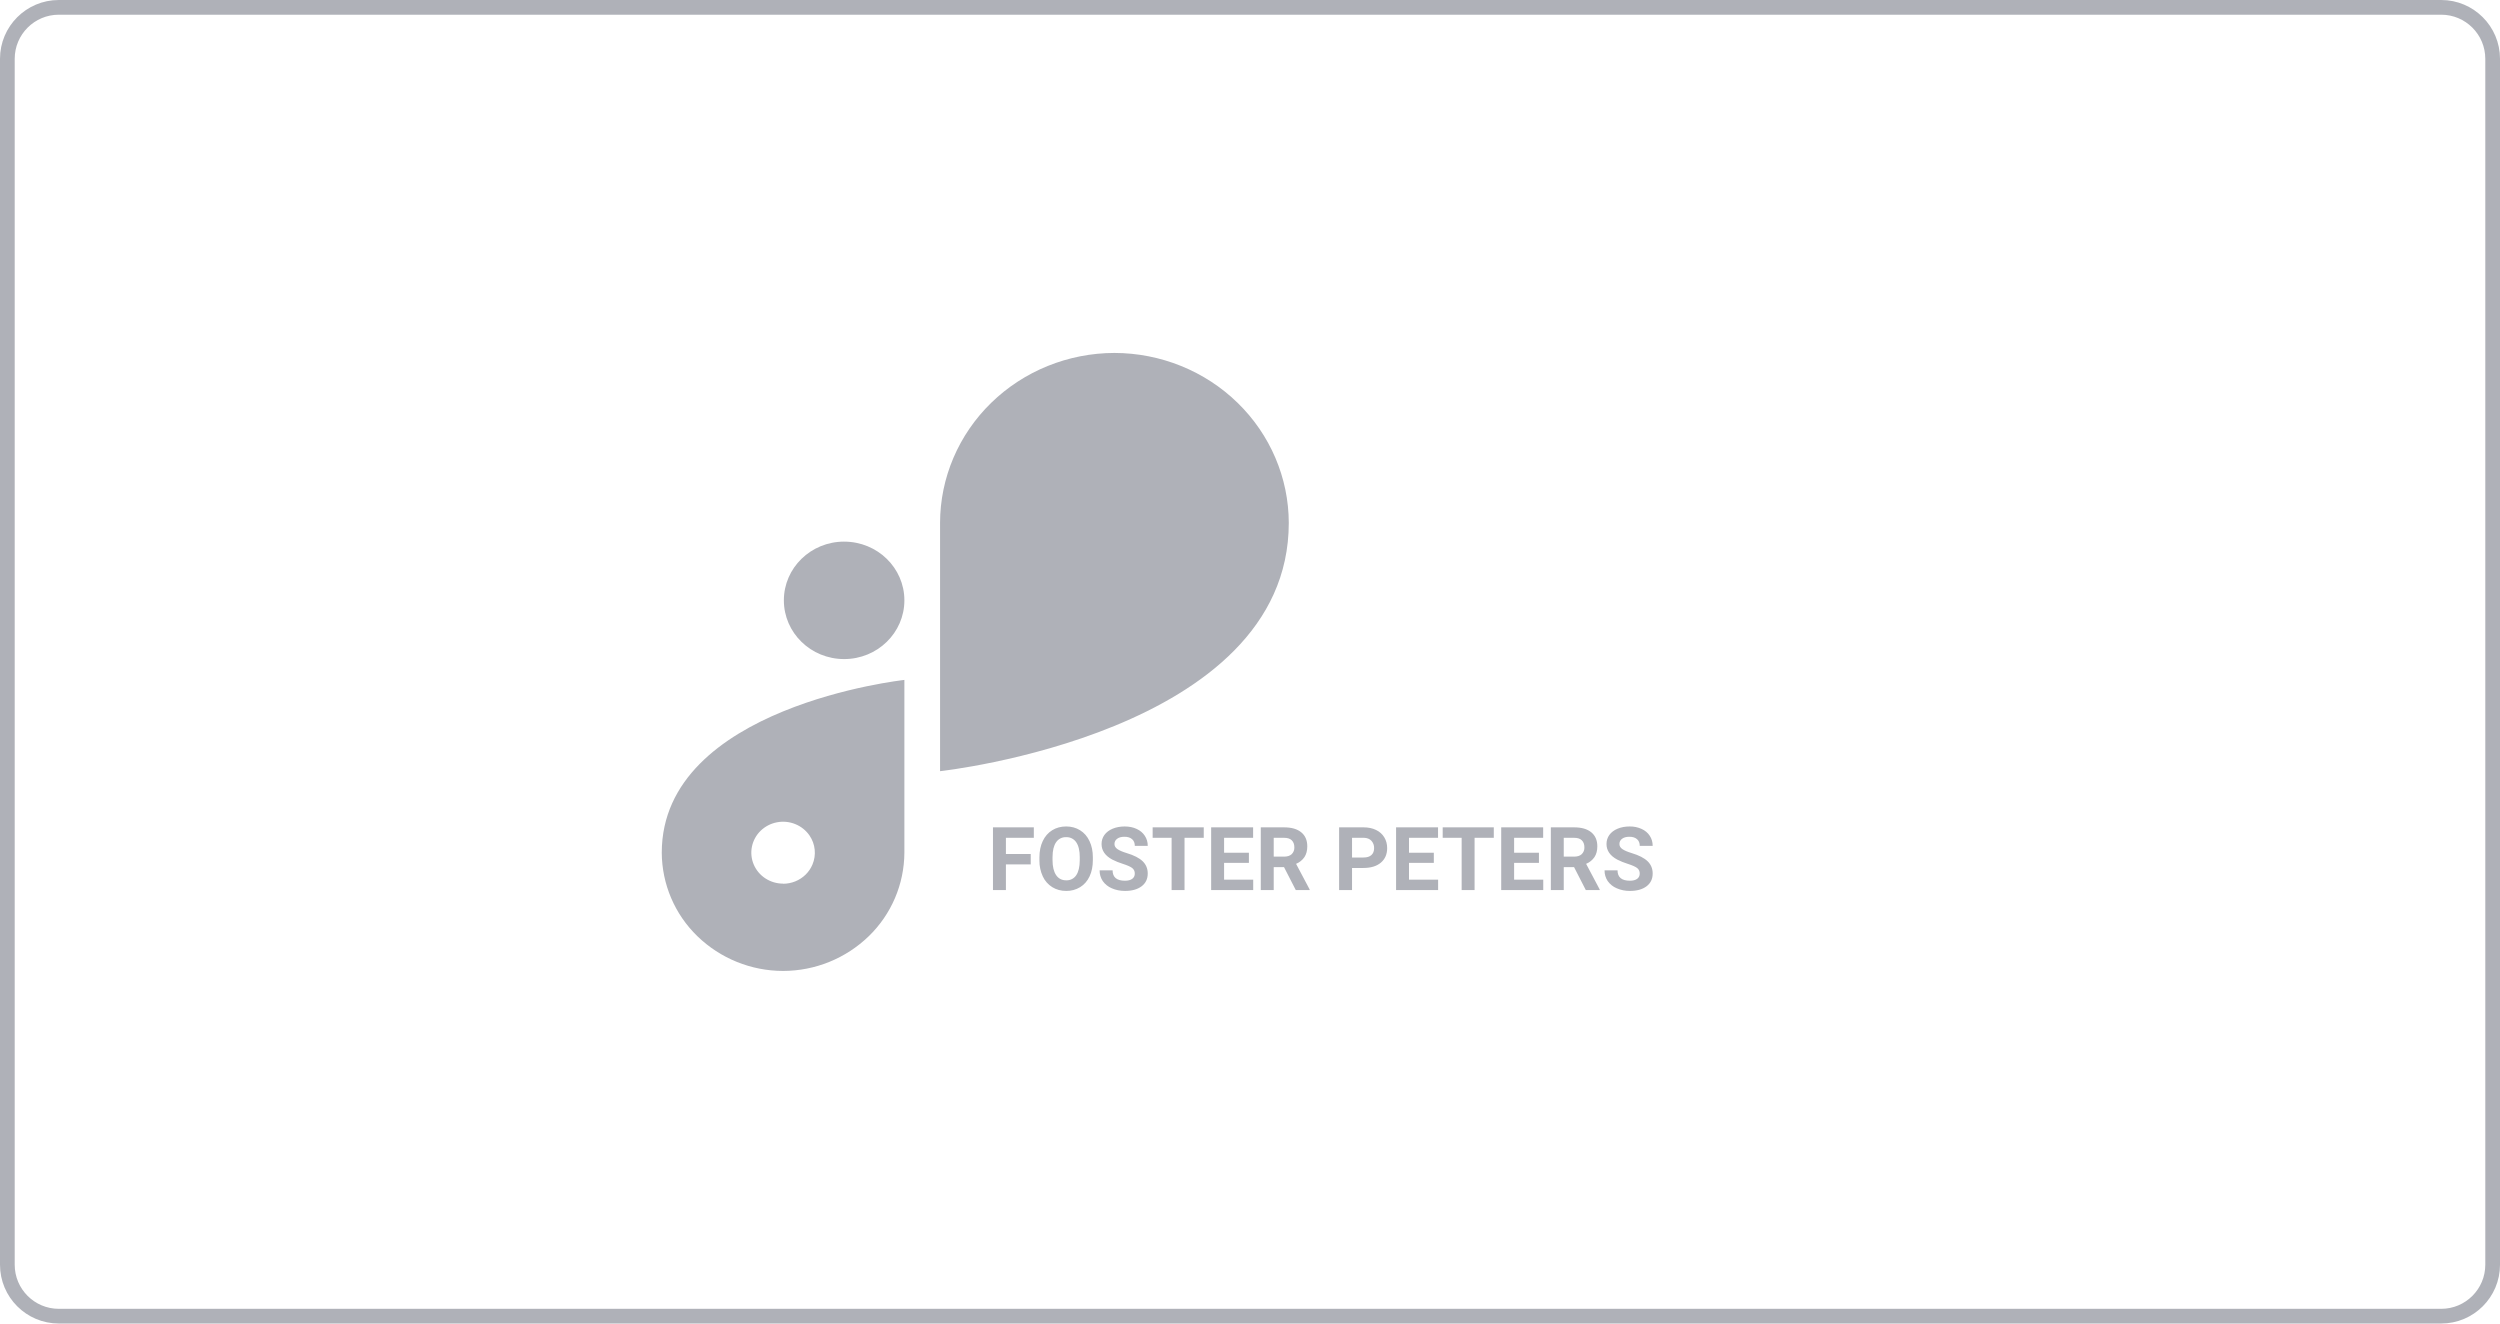
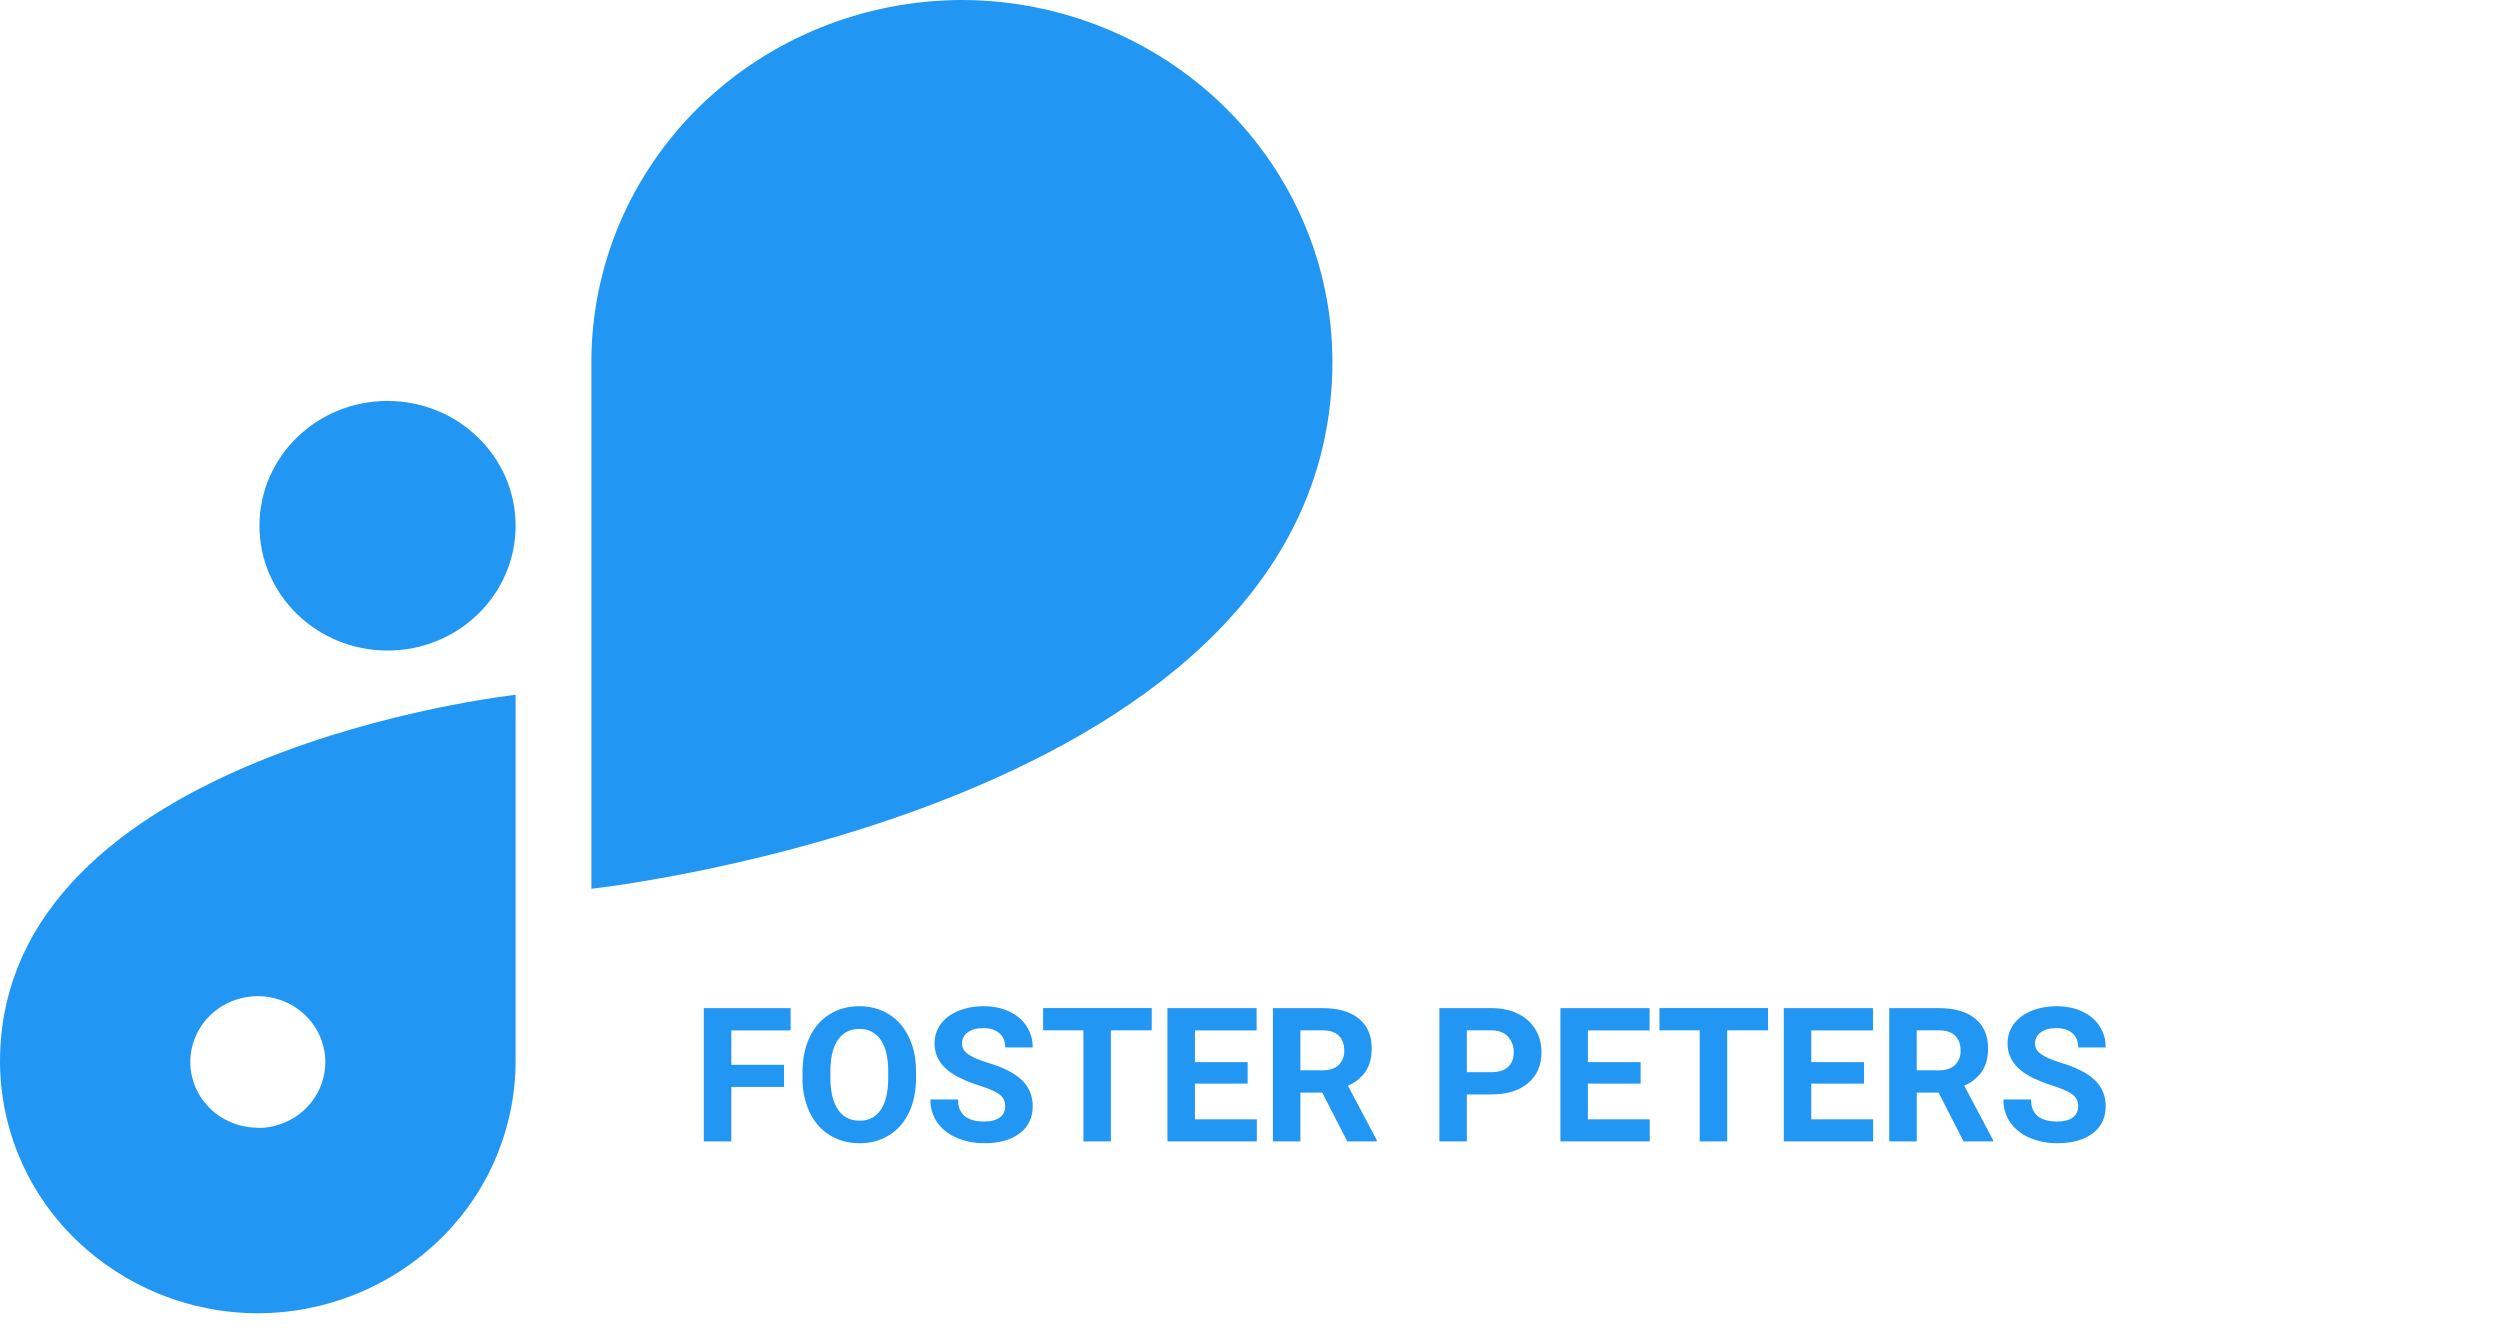
- <svg xmlns="http://www.w3.org/2000/svg" width="170" height="90" fill="none">
-   <rect x=".5" y=".5" width="169" height="89" rx="3.5" stroke="#AFB1B8" />
-   <path d="M57.402 36.83H57.4c-2.263 0-4.097 1.788-4.097 3.992v.003c0 2.204 1.834 3.992 4.097 3.992h.002c2.262 0 4.096-1.788 4.096-3.992v-.003c0-2.204-1.834-3.991-4.096-3.991zM87.637 35.554c-.007-3.062-1.258-5.997-3.48-8.162-2.22-2.165-5.232-3.385-8.374-3.392-3.143.006-6.156 1.225-8.379 3.39-2.223 2.166-3.474 5.102-3.48 8.164V52.44s23.71-2.573 23.713-16.883v-.003zM45 57.982a7.96 7.96 0 002.422 5.68 8.384 8.384 0 005.827 2.362 8.384 8.384 0 005.826-2.361 7.96 7.96 0 002.423-5.678v-11.75S45 48.029 45 57.983zm8.25 2.105a2.2 2.2 0 01-1.2-.354 2.117 2.117 0 01-.796-.945 2.056 2.056 0 01-.123-1.216 2.09 2.09 0 01.59-1.078 2.179 2.179 0 011.107-.576c.419-.082.853-.04 1.248.12.395.159.732.429.97.775a2.068 2.068 0 01.201 1.977c-.108.257-.267.49-.467.686-.201.196-.44.352-.702.458a2.21 2.21 0 01-.829.161v-.008zM70.09 58.781h-1.688v1.743h-.88V56.26H70.3v.712h-1.898v1.101h1.687v.71zm4.224-.293c0 .42-.074.788-.223 1.105-.148.316-.361.56-.638.732a1.755 1.755 0 01-.95.258c-.353 0-.668-.085-.946-.255a1.695 1.695 0 01-.644-.726 2.511 2.511 0 01-.232-1.09V58.3c0-.42.075-.79.226-1.108.152-.32.366-.565.641-.735.278-.172.594-.258.95-.258.355 0 .67.086.946.258.277.17.491.415.641.735.153.319.229.687.229 1.105v.19zm-.89-.193c0-.447-.08-.787-.24-1.02a.783.783 0 00-.686-.348.782.782 0 00-.683.346c-.16.228-.241.564-.243 1.007v.208c0 .436.08.774.24 1.014.16.24.39.36.691.36a.775.775 0 00.68-.345c.158-.233.238-.57.24-1.014v-.208zm3.74 1.11a.447.447 0 00-.175-.38c-.117-.09-.328-.184-.633-.282a4.565 4.565 0 01-.724-.293c-.484-.262-.726-.614-.726-1.057 0-.23.064-.436.193-.616.131-.181.317-.323.56-.425.244-.101.517-.152.82-.152.305 0 .576.056.814.167.239.11.423.265.554.466.133.201.2.43.2.686h-.88c0-.196-.061-.347-.184-.454-.123-.11-.296-.165-.519-.165-.215 0-.382.046-.5.138a.426.426 0 00-.18.358c0 .138.07.254.209.348.14.094.346.182.618.264.5.15.864.337 1.093.56.228.222.342.5.342.831 0 .37-.14.66-.419.87-.279.21-.655.314-1.127.314-.329 0-.627-.06-.897-.179a1.438 1.438 0 01-.618-.495 1.27 1.27 0 01-.211-.726h.882c0 .47.281.706.843.706.21 0 .373-.042.49-.126a.418.418 0 00.176-.358zm4.691-2.434h-1.307v3.553h-.879v-3.553H78.38v-.712h3.475v.712zm3.07 1.705h-1.687v1.142h1.98v.706h-2.86V56.26h2.854v.712h-1.974v1.016h1.687v.689zm2.388.287h-.7v1.561h-.88V56.26h1.586c.504 0 .892.112 1.166.337.273.224.41.542.41.952 0 .29-.063.534-.19.73a1.282 1.282 0 01-.572.462l.923 1.743v.041h-.943l-.8-1.561zm-.7-.712h.709c.22 0 .391-.056.513-.167a.607.607 0 00.181-.466c0-.201-.058-.36-.173-.474-.113-.116-.288-.173-.524-.173h-.706v1.28zm5.326.77v1.503h-.879V56.26h1.664c.32 0 .602.058.844.176.244.117.431.284.562.5.131.215.197.46.197.736 0 .418-.144.748-.431.99-.285.24-.68.36-1.186.36h-.771zm0-.711h.785c.233 0 .41-.055.53-.165.123-.109.185-.265.185-.468a.704.704 0 00-.185-.507c-.123-.129-.293-.195-.51-.2h-.805v1.34zm5.56.366h-1.687v1.142h1.98v.706h-2.859V56.26h2.854v.712h-1.975v1.016H97.5v.689zm4.079-1.705h-1.307v3.553h-.879v-3.553h-1.289v-.712h3.475v.712zm3.07 1.705h-1.688v1.142h1.981v.706h-2.859V56.26h2.853v.712h-1.975v1.016h1.688v.689zm2.388.287h-.701v1.561h-.878V56.26h1.585c.503 0 .892.112 1.166.337.273.224.41.542.41.952 0 .29-.064.534-.191.73a1.28 1.28 0 01-.571.462l.923 1.743v.041h-.944l-.799-1.561zm-.701-.712h.709c.221 0 .392-.056.513-.167a.607.607 0 00.182-.466c0-.201-.058-.36-.173-.474-.113-.116-.288-.173-.524-.173h-.707v1.28zm5.165 1.154a.447.447 0 00-.175-.38c-.117-.09-.328-.184-.633-.282a4.566 4.566 0 01-.724-.293c-.484-.262-.726-.614-.726-1.057 0-.23.064-.436.193-.616.131-.181.317-.323.56-.425.244-.101.517-.152.82-.152a1.9 1.9 0 01.814.167c.239.11.423.265.554.466.133.201.199.43.199.686h-.879c0-.196-.061-.347-.184-.454-.123-.11-.296-.165-.519-.165-.215 0-.382.046-.501.138a.425.425 0 00-.178.358c0 .138.069.254.208.348.14.094.346.182.618.264.5.15.864.337 1.093.56.228.222.342.5.342.831 0 .37-.139.66-.419.87-.279.21-.655.314-1.128.314a2.19 2.19 0 01-.896-.179 1.432 1.432 0 01-.618-.495 1.268 1.268 0 01-.211-.726h.882c0 .47.281.706.843.706.209 0 .373-.042.49-.126a.418.418 0 00.175-.358z" fill="#AFB1B8" />
+ <svg xmlns="http://www.w3.org/2000/svg" width="80" height="43" fill="none">
+   <path d="M12.402 12.83H12.4c-2.263 0-4.097 1.788-4.097 3.992v.003c0 2.204 1.834 3.992 4.096 3.992h.003c2.263 0 4.097-1.788 4.097-3.992v-.003c0-2.204-1.834-3.991-4.097-3.991zM42.637 11.555c-.007-3.063-1.258-5.997-3.48-8.163C36.938 1.227 33.926.007 30.784 0c-3.143.006-6.156 1.225-8.379 3.39-2.223 2.166-3.474 5.102-3.48 8.165V28.44s23.71-2.573 23.713-16.883v-.002zM0 33.982a7.96 7.96 0 002.422 5.68 8.384 8.384 0 005.827 2.362 8.384 8.384 0 005.826-2.361 7.96 7.96 0 002.424-5.678v-11.75S0 24.029 0 33.983zm8.25 2.105a2.2 2.2 0 01-1.2-.354 2.117 2.117 0 01-.797-.945 2.055 2.055 0 01-.122-1.216c.083-.409.289-.784.59-1.078a2.178 2.178 0 011.107-.576c.419-.082.853-.04 1.248.12.395.159.732.429.97.775a2.068 2.068 0 01.201 1.977c-.108.257-.267.49-.467.686-.201.196-.44.352-.702.458a2.209 2.209 0 01-.829.161v-.008zM25.09 34.781h-1.688v1.743h-.88V32.26H25.3v.712h-1.898v1.101h1.687v.71zm4.224-.293c0 .42-.074.788-.223 1.105-.148.316-.361.56-.638.732a1.755 1.755 0 01-.95.258c-.353 0-.669-.085-.946-.255a1.695 1.695 0 01-.644-.726 2.511 2.511 0 01-.232-1.09V34.3c0-.42.075-.79.226-1.108.152-.32.366-.565.641-.735.278-.172.594-.258.95-.258.355 0 .67.086.946.258.277.17.491.415.641.735.153.319.229.687.229 1.105v.19zm-.89-.193c0-.447-.08-.787-.24-1.02a.783.783 0 00-.686-.348.782.782 0 00-.683.346c-.16.228-.241.564-.243 1.007v.208c0 .436.08.774.24 1.014.16.24.39.36.691.36a.775.775 0 00.68-.345c.158-.233.238-.57.24-1.014v-.208zm3.74 1.11a.447.447 0 00-.175-.38c-.117-.09-.328-.184-.633-.282a4.565 4.565 0 01-.724-.293c-.484-.262-.726-.614-.726-1.057 0-.23.064-.436.193-.616.131-.181.317-.323.56-.425.244-.101.517-.152.82-.152.305 0 .576.056.815.167.238.11.422.265.553.466.133.201.2.43.2.686h-.88c0-.196-.061-.347-.184-.454-.123-.11-.296-.165-.519-.165-.214 0-.381.046-.5.138a.426.426 0 00-.18.358c0 .138.07.254.209.348.14.094.346.182.618.264.5.15.864.337 1.093.56.228.222.342.5.342.831 0 .37-.14.66-.419.87-.279.21-.655.314-1.128.314-.328 0-.626-.06-.896-.179a1.438 1.438 0 01-.618-.495 1.27 1.27 0 01-.211-.726h.882c0 .47.281.706.844.706.209 0 .372-.042.489-.126a.418.418 0 00.176-.358zm4.691-2.434h-1.307v3.553h-.879v-3.553H33.38v-.712h3.475v.712zm3.07 1.705h-1.687v1.142h1.98v.706h-2.86V32.26h2.854v.712h-1.974v1.016h1.687v.689zm2.388.287h-.7v1.561h-.88V32.26h1.586c.504 0 .892.112 1.166.337.273.224.41.542.41.952 0 .29-.064.534-.19.73a1.282 1.282 0 01-.572.462l.923 1.743v.041h-.943l-.8-1.561zm-.7-.712h.709c.22 0 .391-.056.512-.167a.607.607 0 00.182-.466c0-.201-.057-.36-.173-.474-.113-.116-.288-.173-.524-.173h-.706v1.28zm5.326.77v1.503h-.879V32.26h1.664c.32 0 .602.058.844.176.244.117.431.284.562.5.131.215.197.46.197.736 0 .418-.144.748-.431.99-.285.24-.68.36-1.187.36h-.77zm0-.711h.785c.233 0 .41-.055.53-.165.123-.109.185-.265.185-.468a.704.704 0 00-.185-.507c-.123-.129-.293-.195-.51-.2h-.805v1.34zm5.56.366h-1.687v1.142h1.98v.706h-2.859V32.26h2.854v.712h-1.975v1.016H52.5v.689zm4.079-1.705H55.27v3.553h-.879v-3.553h-1.289v-.712h3.475v.712zm3.07 1.705H57.96v1.142h1.98v.706h-2.858V32.26h2.853v.712H57.96v1.016h1.688v.689zm2.388.287h-.7v1.561h-.88V32.26h1.585c.504 0 .893.112 1.167.337.273.224.41.542.41.952 0 .29-.064.534-.19.73a1.282 1.282 0 01-.572.462l.923 1.743v.041h-.944l-.8-1.561zm-.7-.712h.708c.221 0 .392-.056.513-.167a.607.607 0 00.182-.466c0-.201-.058-.36-.173-.474-.113-.116-.288-.173-.525-.173h-.706v1.28zm5.165 1.154a.447.447 0 00-.176-.38c-.118-.09-.328-.184-.633-.282a4.56 4.56 0 01-.724-.293c-.484-.262-.726-.614-.726-1.057 0-.23.064-.436.193-.616.13-.181.317-.323.56-.425.244-.101.517-.152.82-.152.305 0 .576.056.814.167.239.11.423.265.554.466.133.201.2.43.2.686h-.88c0-.196-.061-.347-.184-.454-.123-.11-.296-.165-.519-.165-.215 0-.382.046-.5.138a.426.426 0 00-.18.358c0 .138.07.254.209.348.14.094.346.182.618.264.5.15.864.337 1.093.56.228.222.342.5.342.831 0 .37-.14.66-.419.87-.279.21-.655.314-1.128.314-.328 0-.626-.06-.896-.179a1.438 1.438 0 01-.618-.495 1.27 1.27 0 01-.211-.726h.882c0 .47.28.706.843.706.21 0 .373-.042.49-.126a.418.418 0 00.175-.358z" fill="#2196F3" />
</svg>
